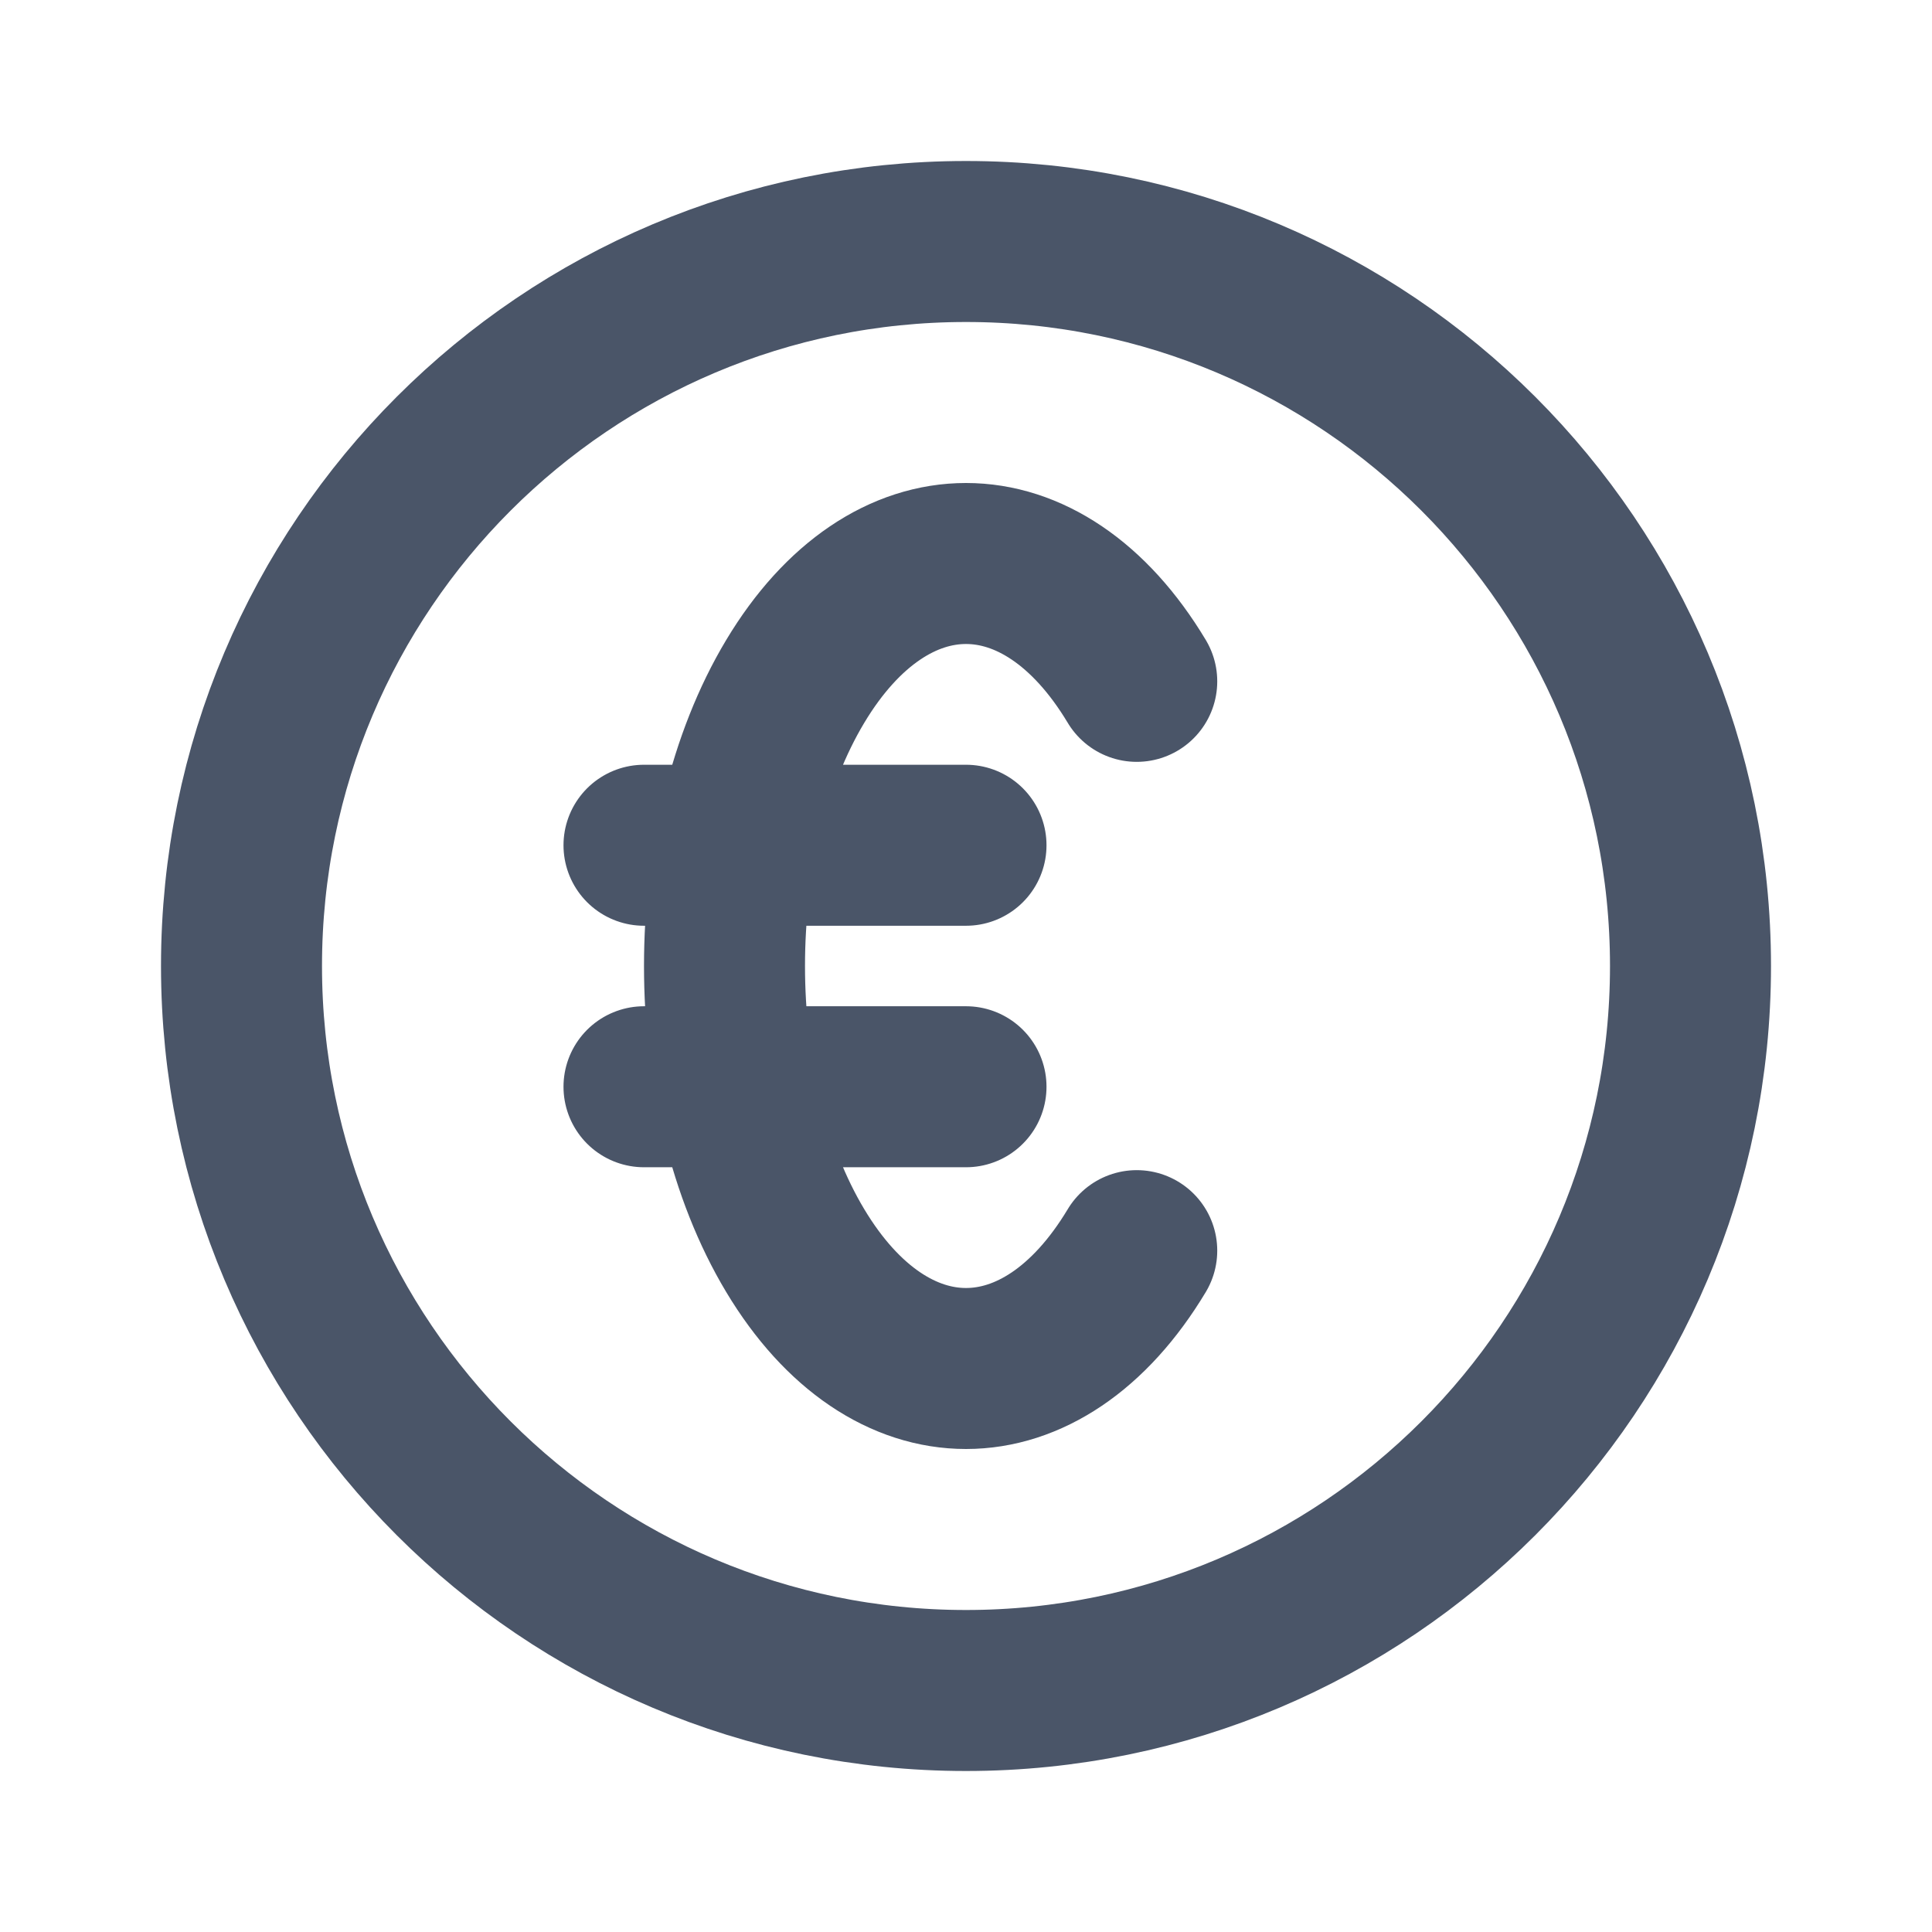
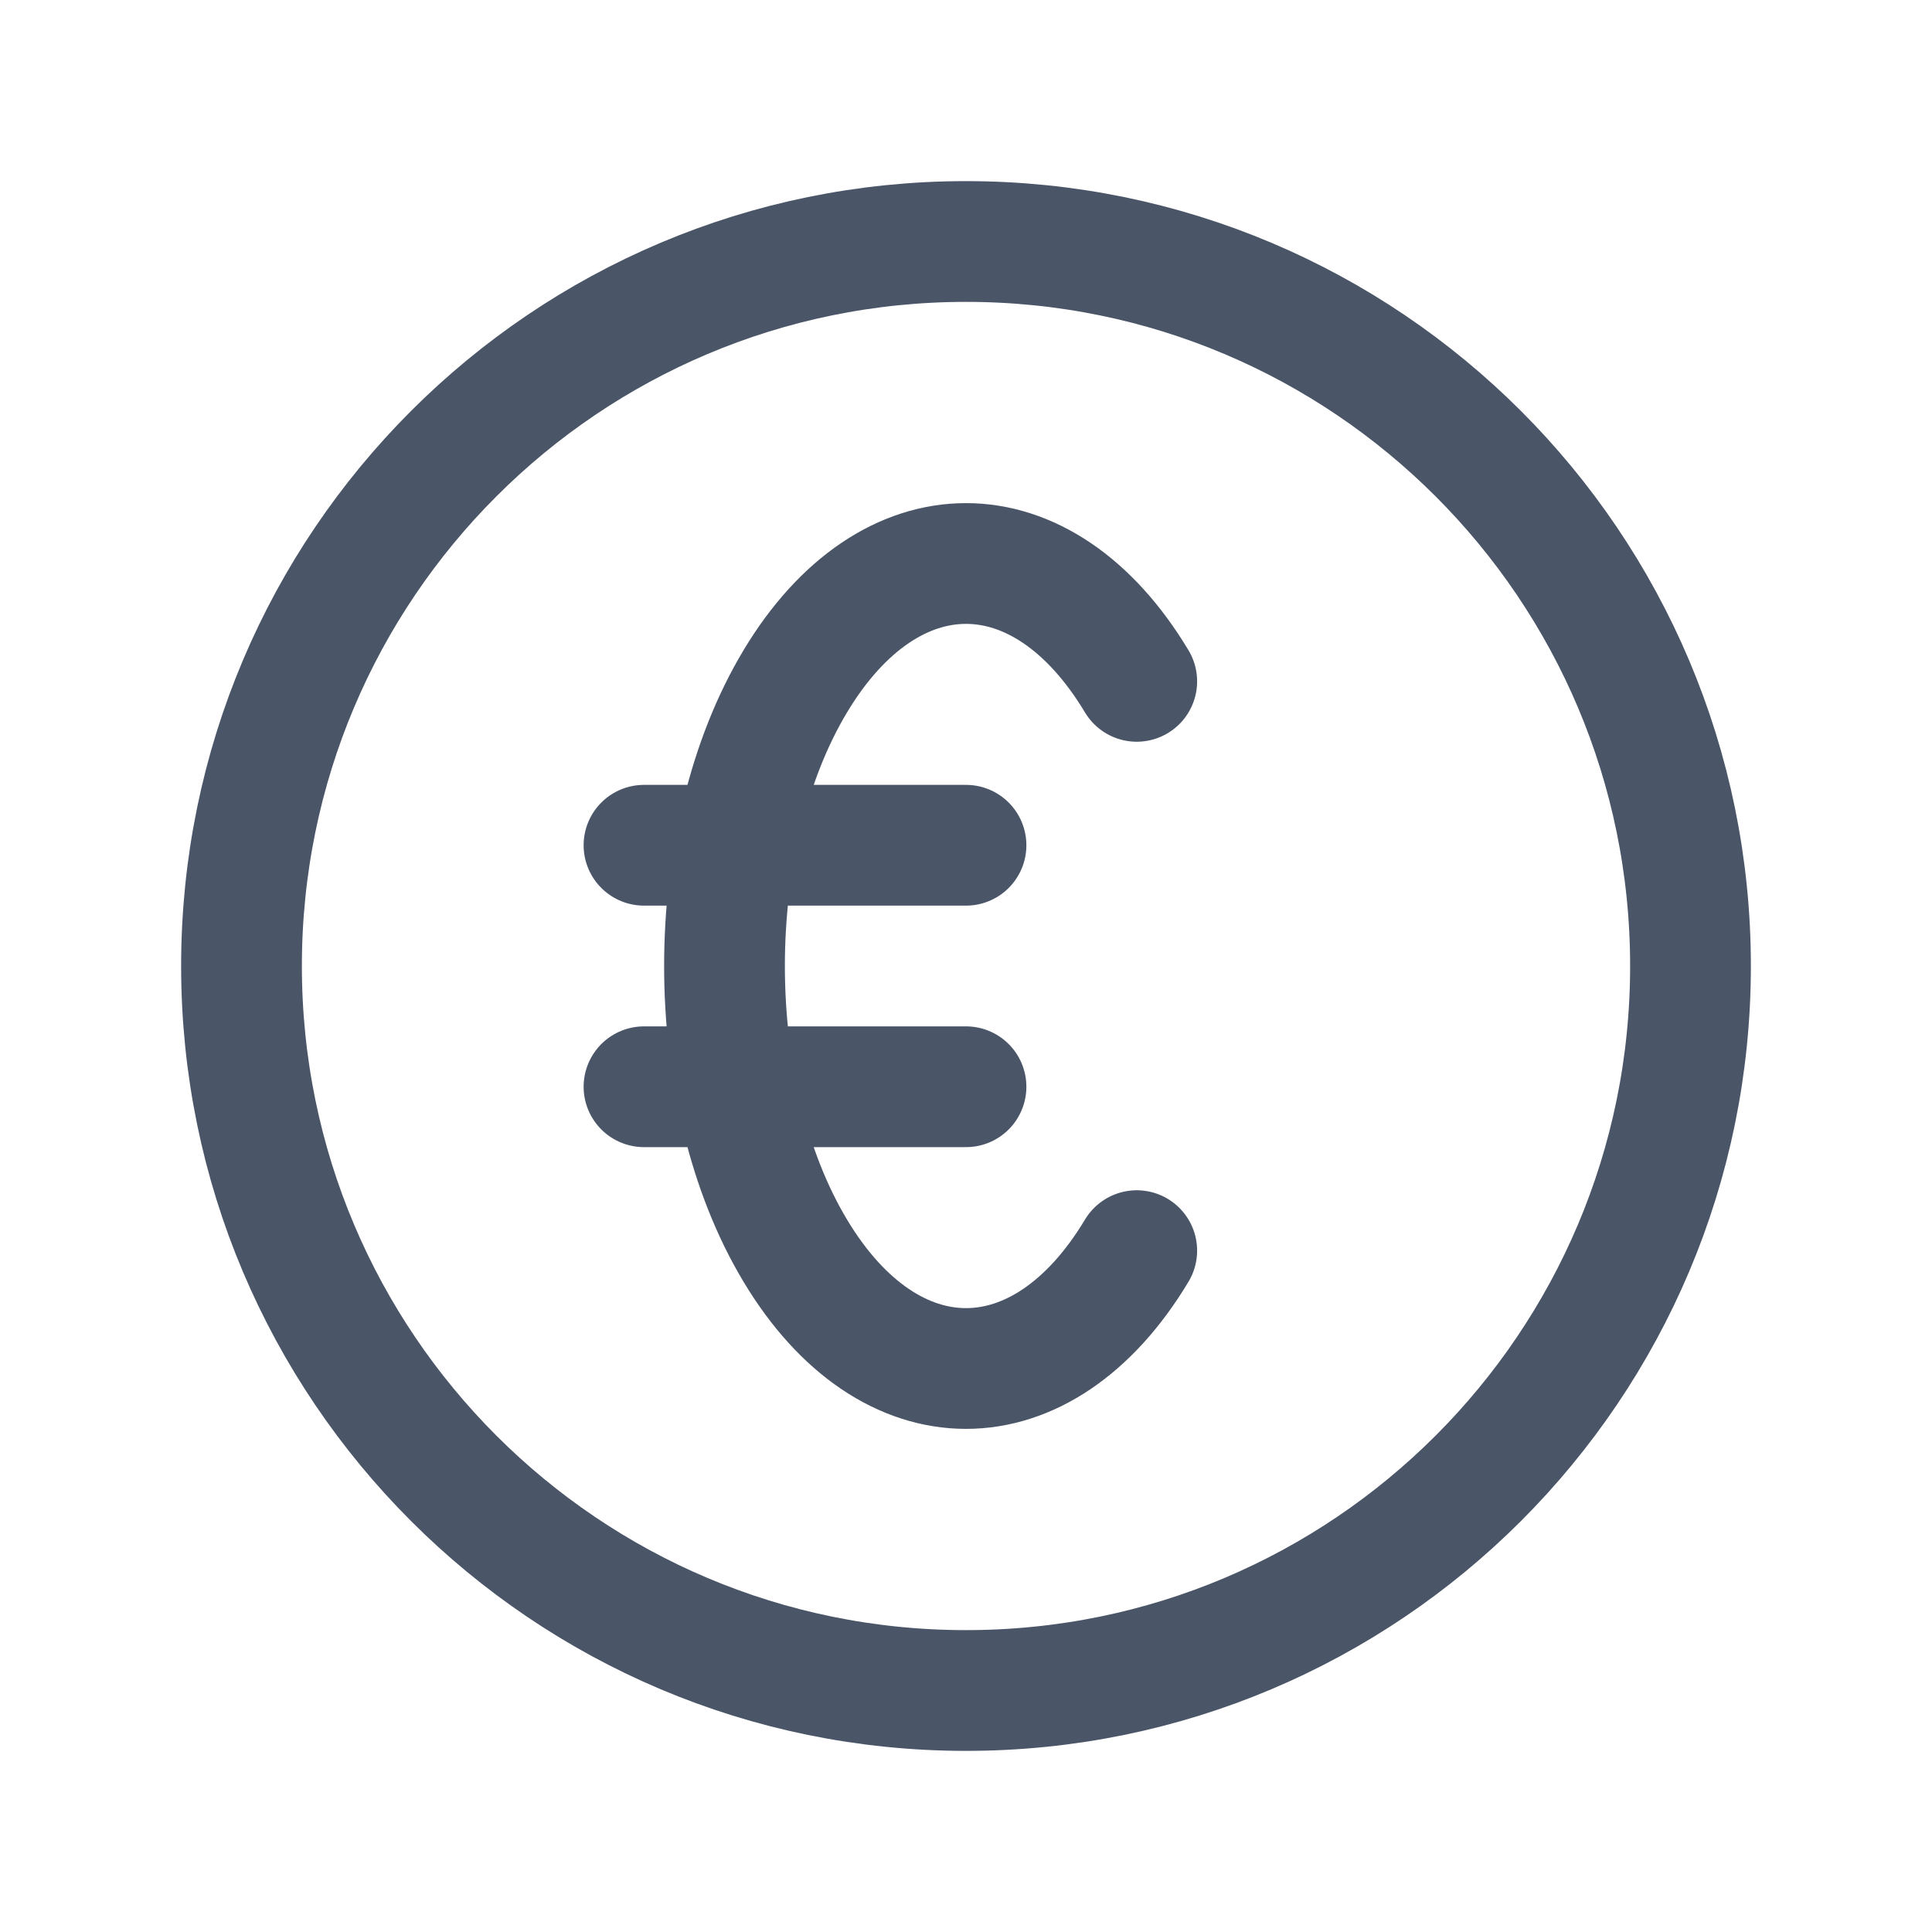
<svg xmlns="http://www.w3.org/2000/svg" width="24" height="24" viewBox="0 0 24 24" fill="none">
-   <path d="M14.121 15.536C12.95 17.488 11.05 17.488 9.879 15.536C8.707 13.583 8.707 10.417 9.879 8.464C11.05 6.512 12.95 6.512 14.121 8.464M8 10.5H12M8 13.5H12M21 12C21 16.971 16.971 21 12 21C7.029 21 3 16.971 3 12C3 7.029 7.029 3 12 3C16.971 3 21 7.029 21 12Z" stroke="#4A5568" stroke-width="2" stroke-linecap="round" stroke-linejoin="round" />
+   <path d="M14.121 15.536C12.95 17.488 11.05 17.488 9.879 15.536C8.707 13.583 8.707 10.417 9.879 8.464C11.05 6.512 12.95 6.512 14.121 8.464M8 10.5H12M8 13.5H12M21 12C21 16.971 16.971 21 12 21C7.029 21 3 16.971 3 12C3 7.029 7.029 3 12 3C16.971 3 21 7.029 21 12Z" stroke="#4A5568" stroke-width="1.5" stroke-linecap="round" stroke-linejoin="round" />
</svg>
